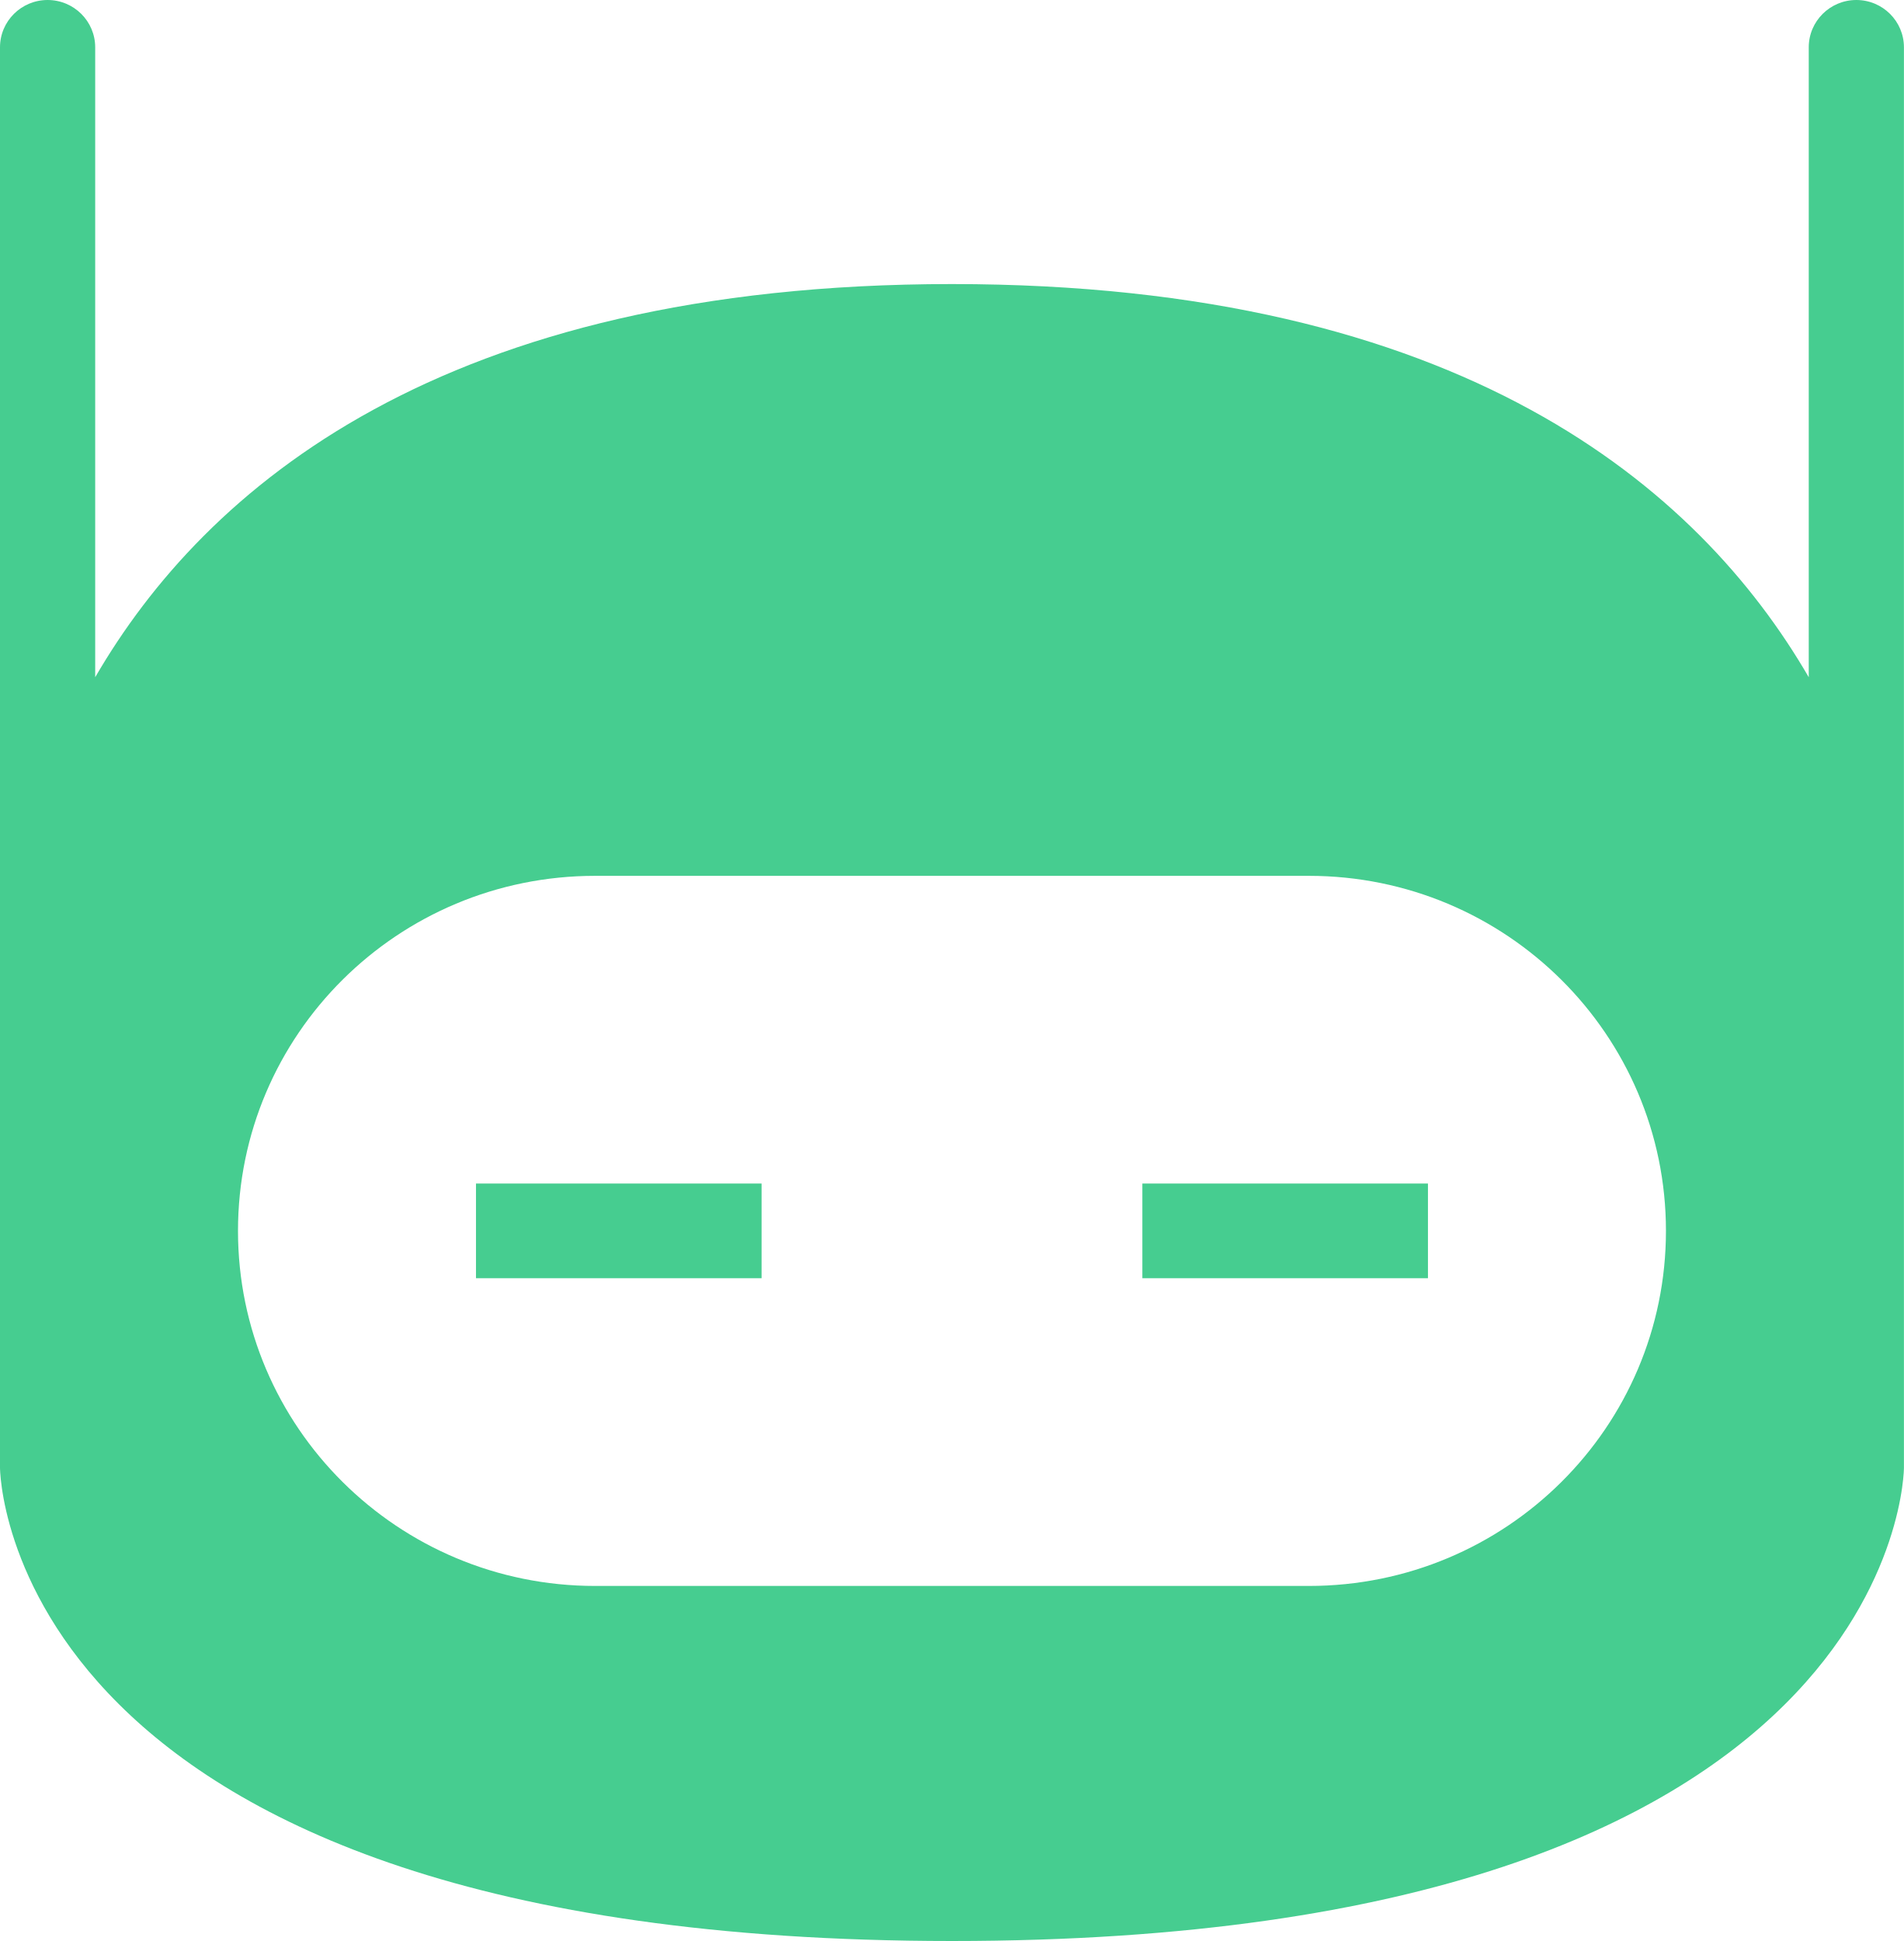
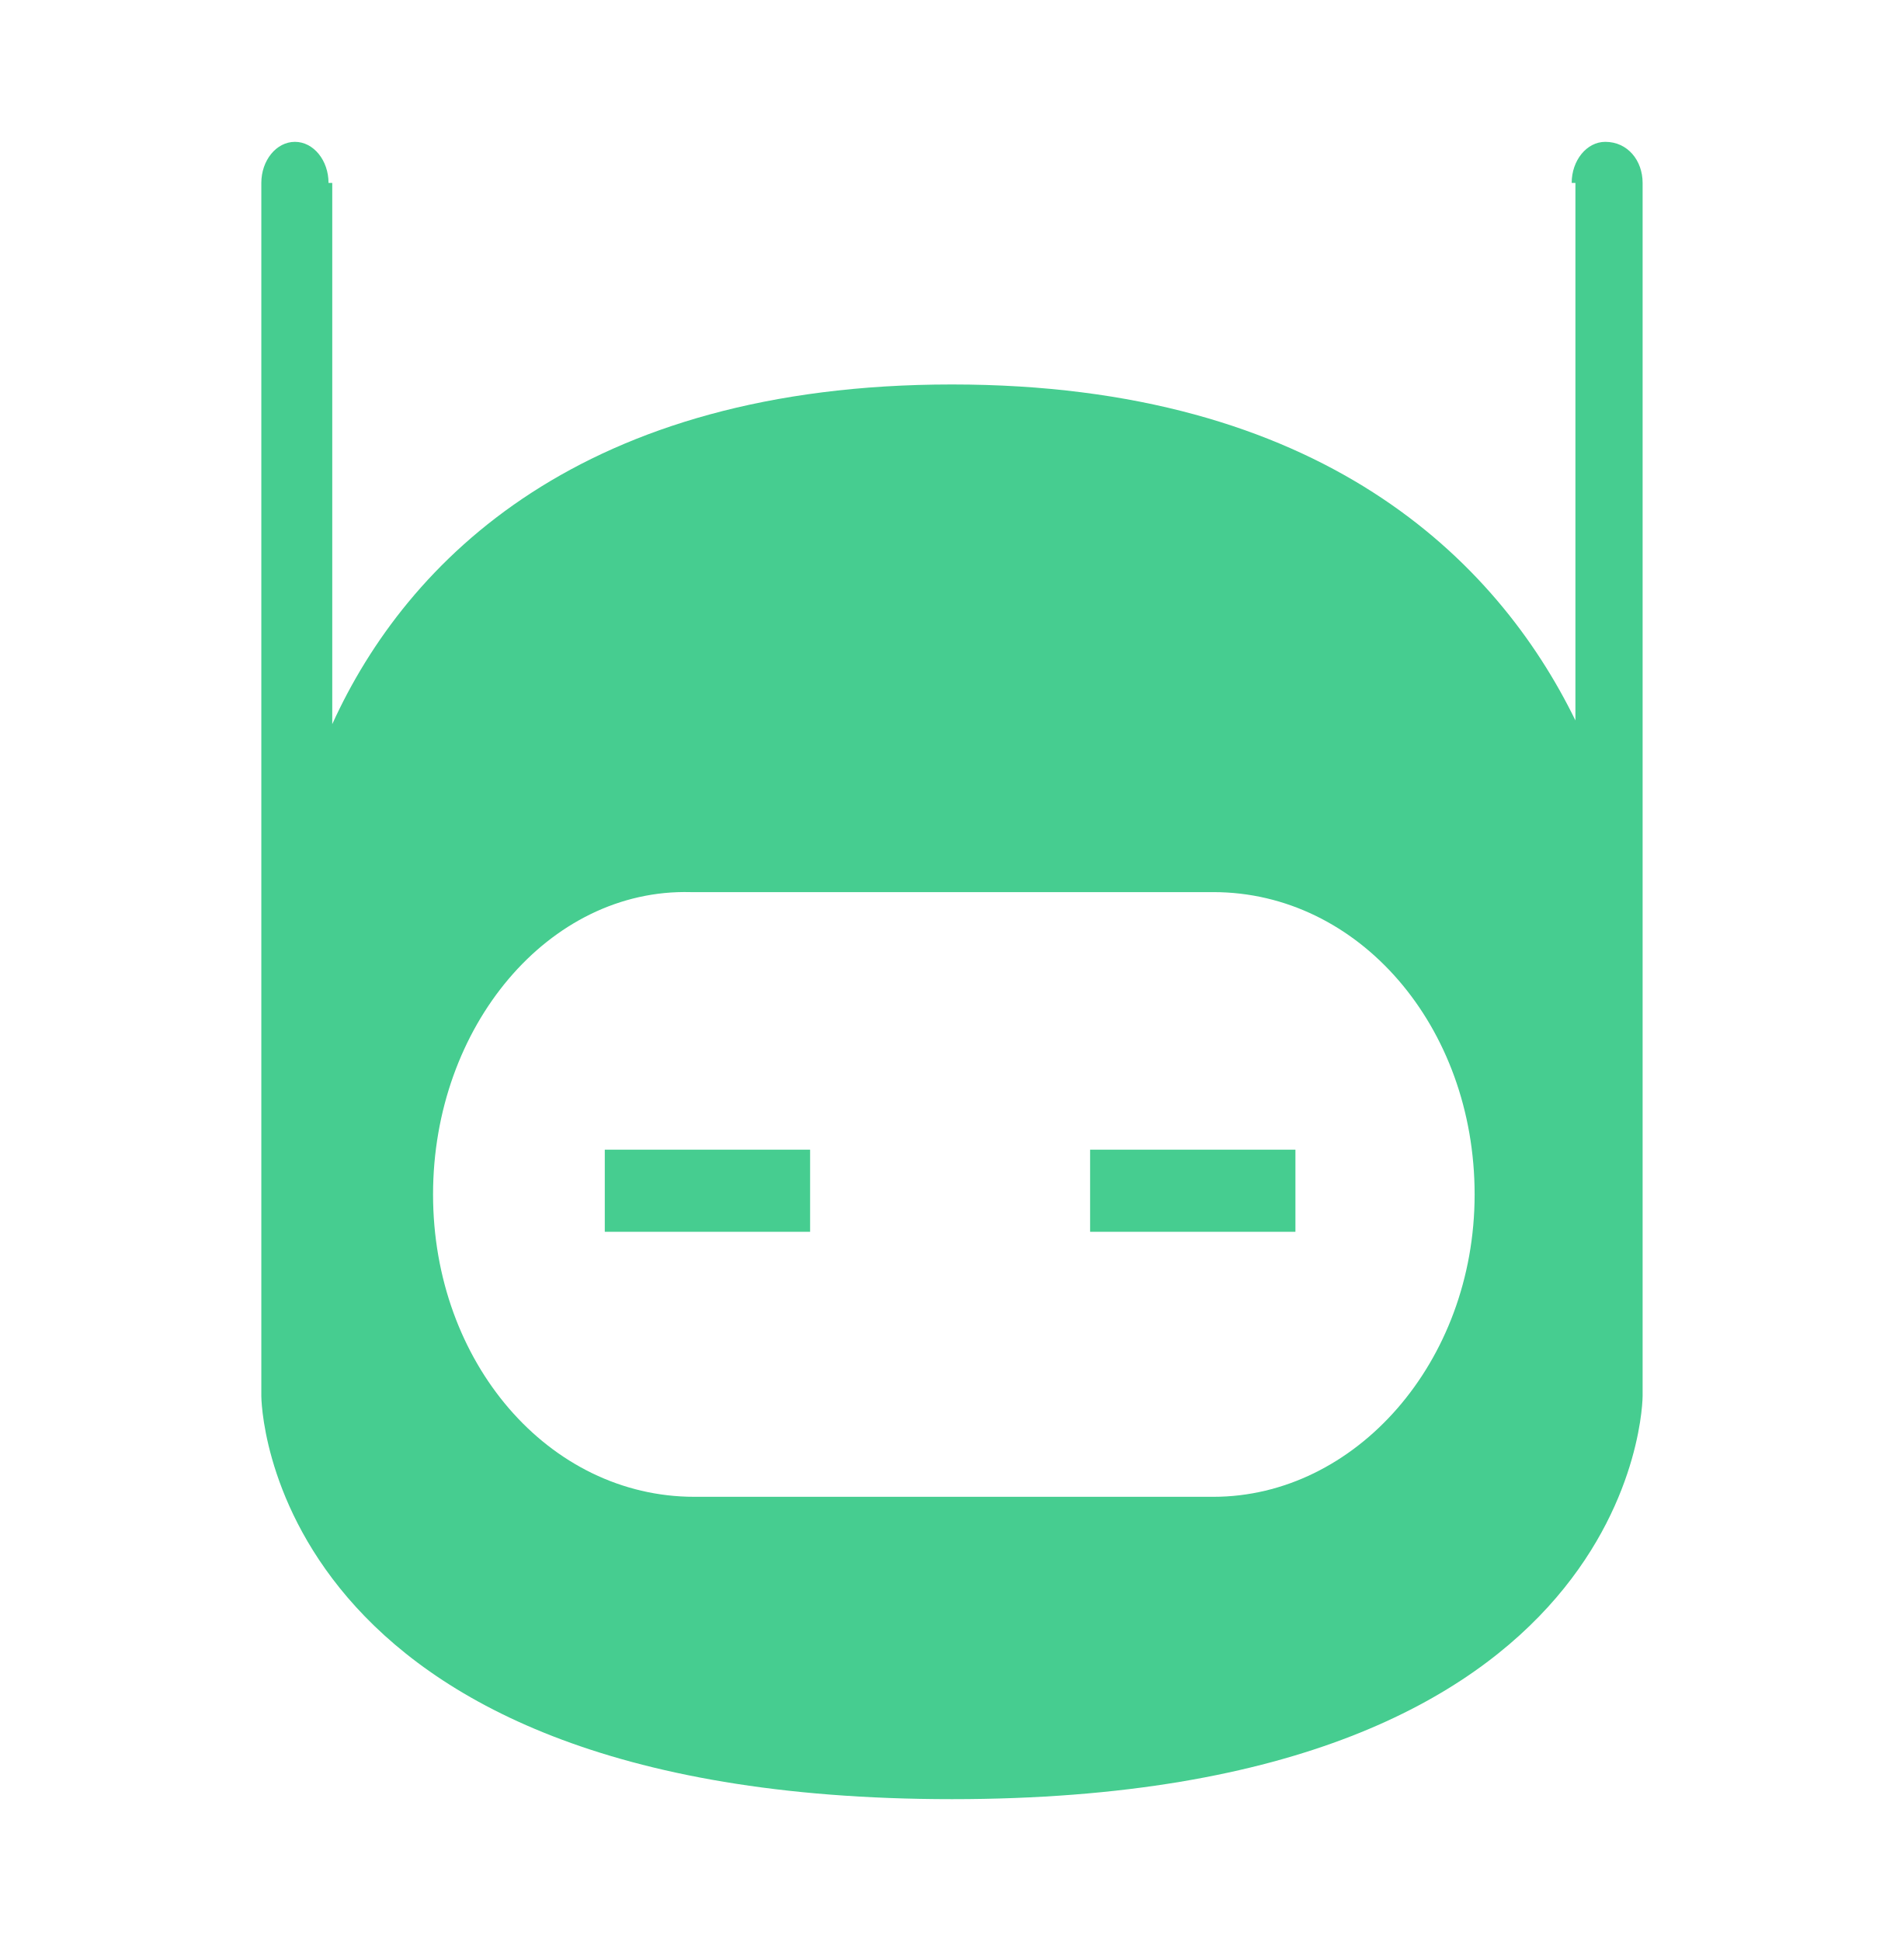
- <svg xmlns="http://www.w3.org/2000/svg" width="51px" height="52px" viewBox="0 0 51 52" version="1.1">
-   <defs />
-   <g id="Page-1" stroke="none" stroke-width="1" fill="none" fill-rule="evenodd">
-     <g id="home_page" transform="translate(-603, -5191)" fill="#46CD90">
+ <svg xmlns="http://www.w3.org/2000/svg" version="1.1" id="Layer_1" x="0px" y="0px" viewBox="0 0 51 52" style="enable-background:new 0 0 51 52;" xml:space="preserve">
+   <style type="text/css">
+ 	.st0{fill:#46CD90;}
+ </style>
+   <g id="Page-1">
+     <g id="home_page" transform="translate(-603, -5191)">
      <g id="Layer-1" transform="translate(-492, -6)">
        <g id="Group" transform="translate(1093, 5196)">
-           <path d="M16.141,35.244 L14.75,35.244 L14.75,32.707 L16.141,32.707 L21.009,32.707 L22.4,32.707 L22.4,35.244 L21.009,35.244 L16.141,35.244 Z M33.875,35.244 L32.6,35.244 L32.6,32.707 L33.875,32.707 L38.975,32.707 L40.25,32.707 L40.25,35.244 L38.975,35.244 L33.875,35.244 Z" id="Combined-shape-300" />
-           <path d="M27.5,8.61 C41.164,8.61 47.506,14.072 50.45,19.143 L50.45,3.5 L50.45,2.268 L53,2.268 L53,3.5 L53,32.745 L53,33.36 L53,40.317 C53,40.317 53,53 27.5,53 C2,53 2,40.317 2,40.317 L2,33.36 L2,32.745 L2,3.5 L2,2.268 L4.55,2.268 L4.55,3.5 L4.55,19.143 C7.494,14.072 13.836,8.61 27.5,8.61 Z M8.375,33.976 C8.375,39.23 12.658,43.488 17.941,43.488 L37.059,43.488 C42.349,43.488 46.625,39.229 46.625,33.976 C46.625,28.721 42.342,24.464 37.059,24.464 L17.941,24.464 C12.651,24.464 8.375,28.722 8.375,33.976 Z M4.55,2.268 L2,2.268 C2,1.568 2.571,1 3.275,1 C3.979,1 4.55,1.568 4.55,2.268 Z M53,2.268 L50.45,2.268 C50.45,1.568 51.021,1 51.725,1 C52.429,1 53,1.568 53,2.268 Z" id="Combined-shape-301" />
+           <path id="Combined-shape-300" class="st0" d="M19.2,34h-1v-2.2h1h3.5h1V34h-1H19.2z M32.1,34h-0.9v-2.2h0.9h3.7h0.9V34h-0.9      H32.1z" />
+           <path id="Combined-shape-301" class="st0" d="M27.5,11.3c9.9,0,14.6,4.7,16.7,9V6.9V5.9H46v1.1v25v0.5v5.9c0,0,0,10.8-18.5,10.8      S9,38.4,9,38.4v-5.9v-0.5v-25V5.9h1.9v1.1v13.4C12.9,16,17.6,11.3,27.5,11.3z M13.6,33c0,4.5,3.1,8.1,7,8.1h13.9      c3.8,0,7-3.6,7-8.1c0-4.5-3.1-8.1-7-8.1H20.5C16.7,24.8,13.6,28.5,13.6,33z M10.8,5.9H9c0-0.6,0.4-1.1,0.9-1.1      C10.4,4.8,10.8,5.3,10.8,5.9z M46,5.9h-1.9c0-0.6,0.4-1.1,0.9-1.1C45.6,4.8,46,5.3,46,5.9z" />
        </g>
      </g>
    </g>
  </g>
</svg>
